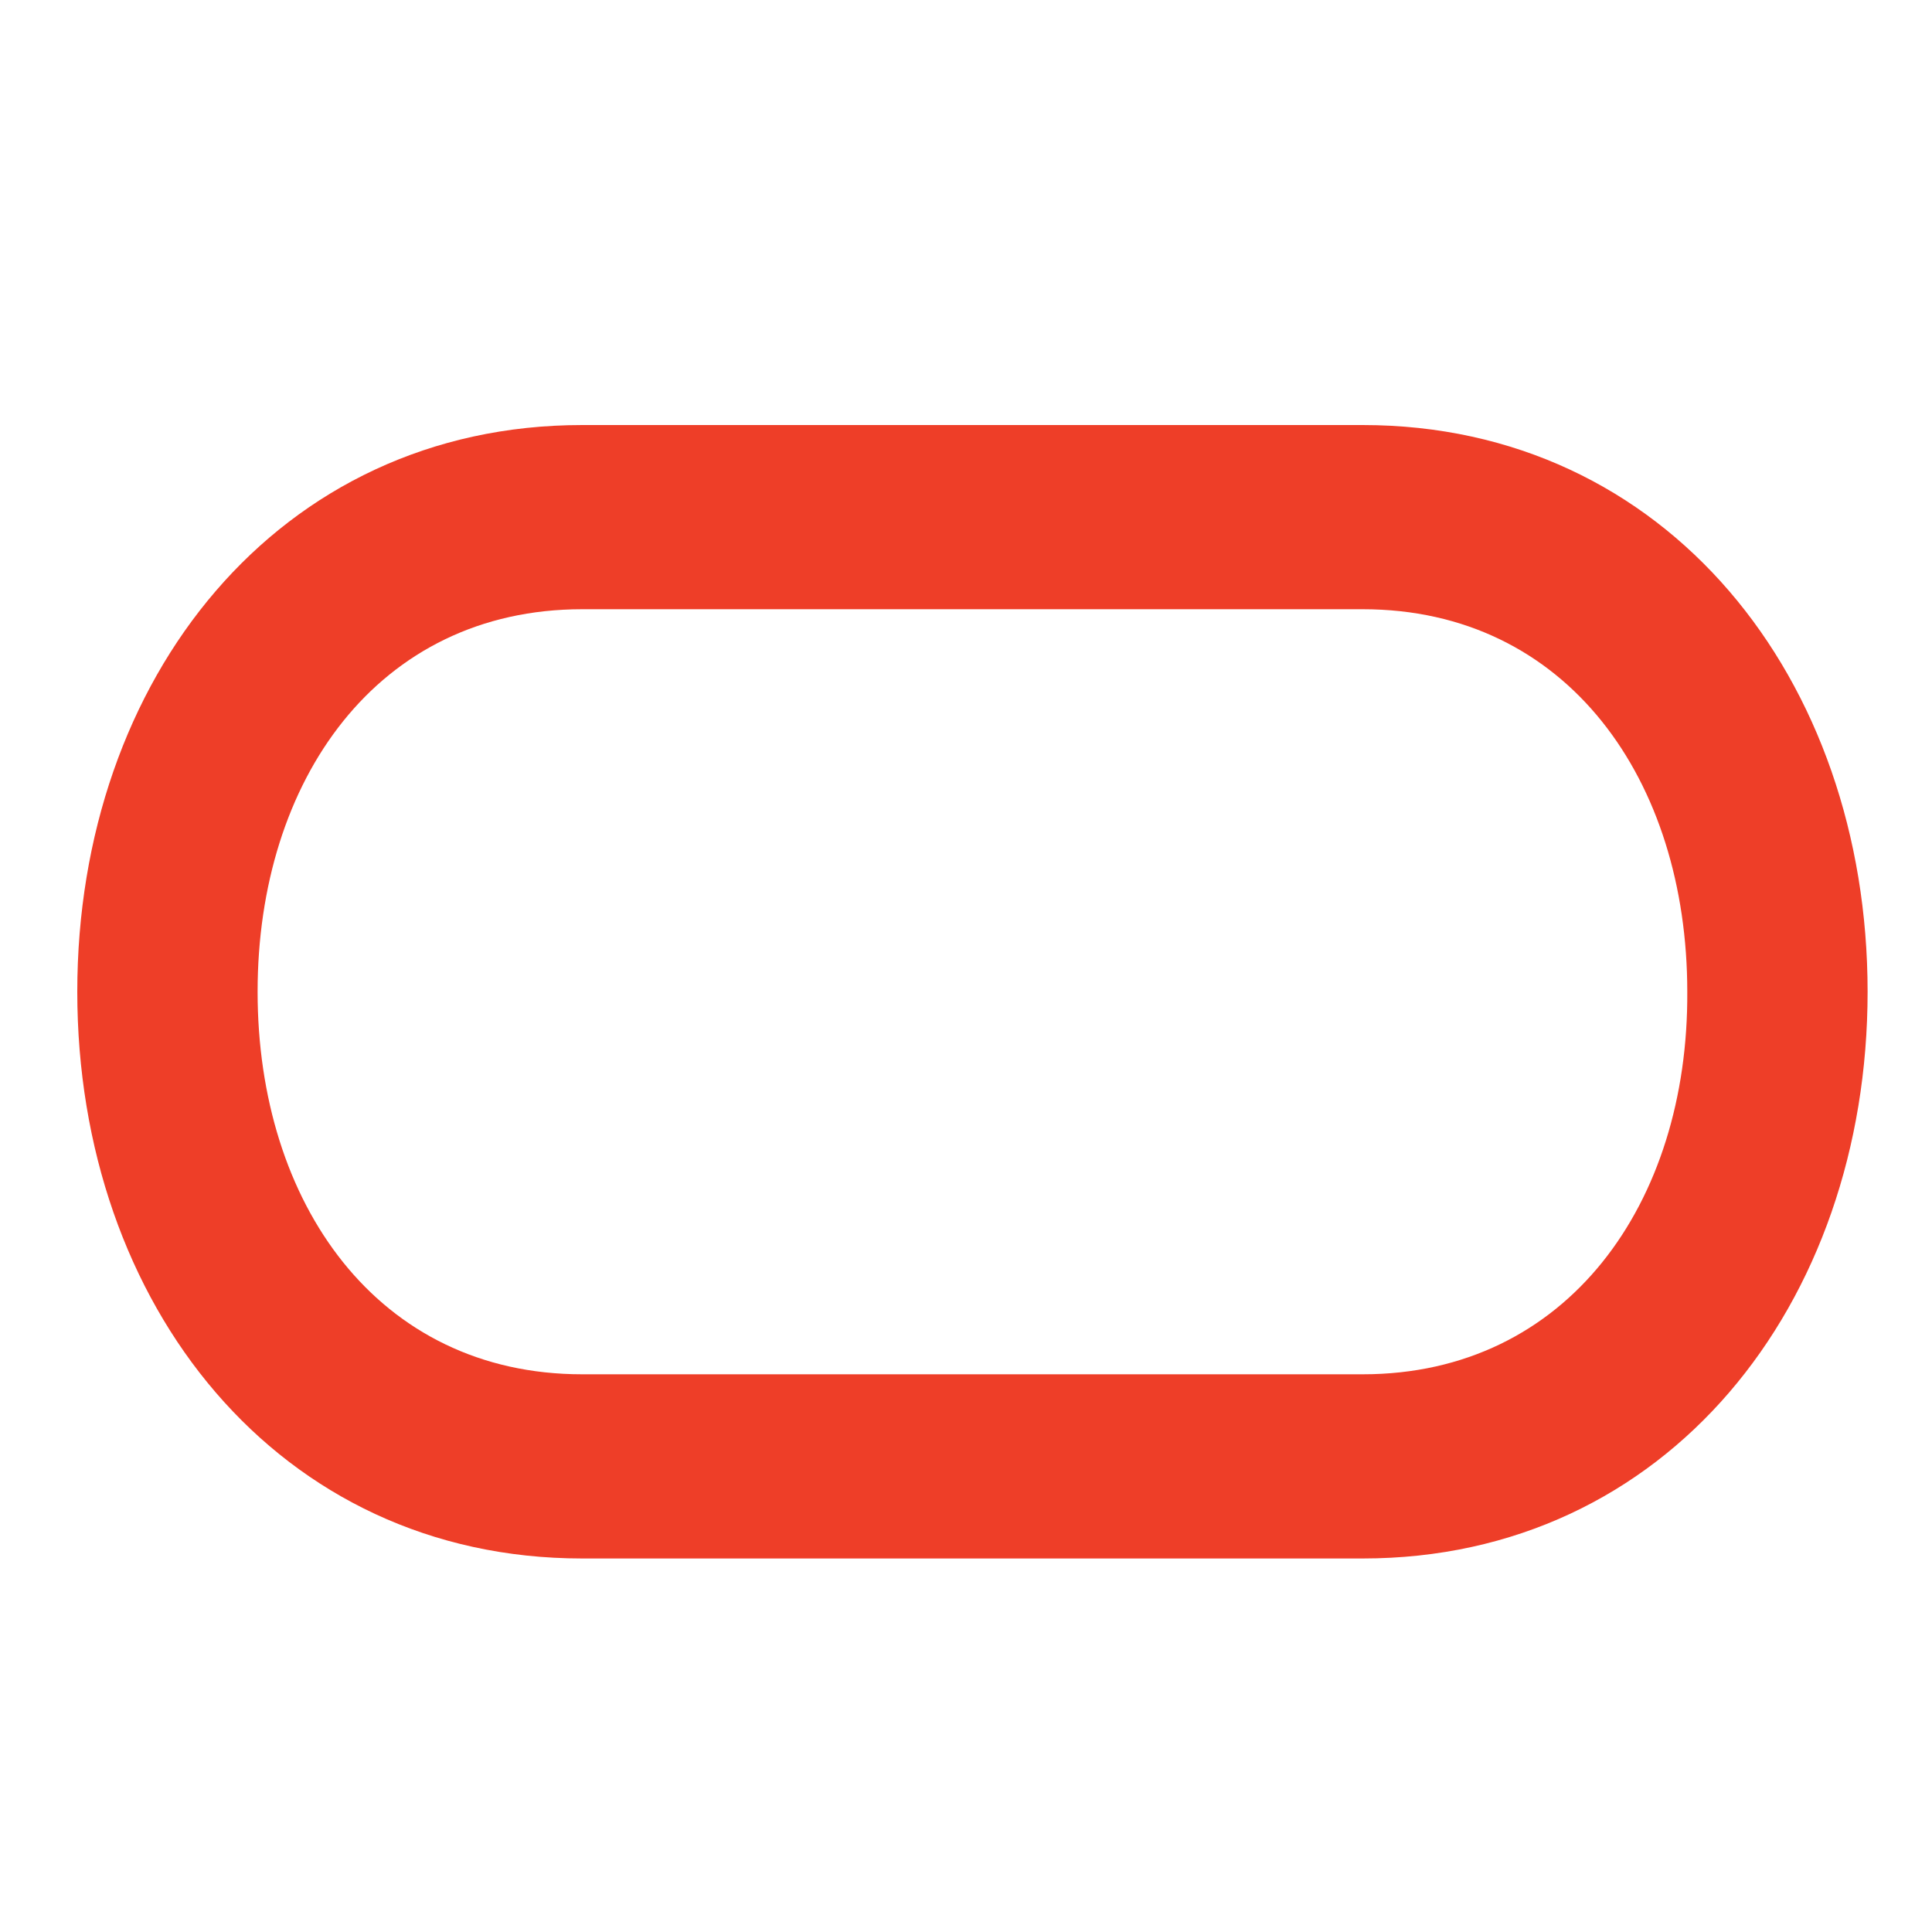
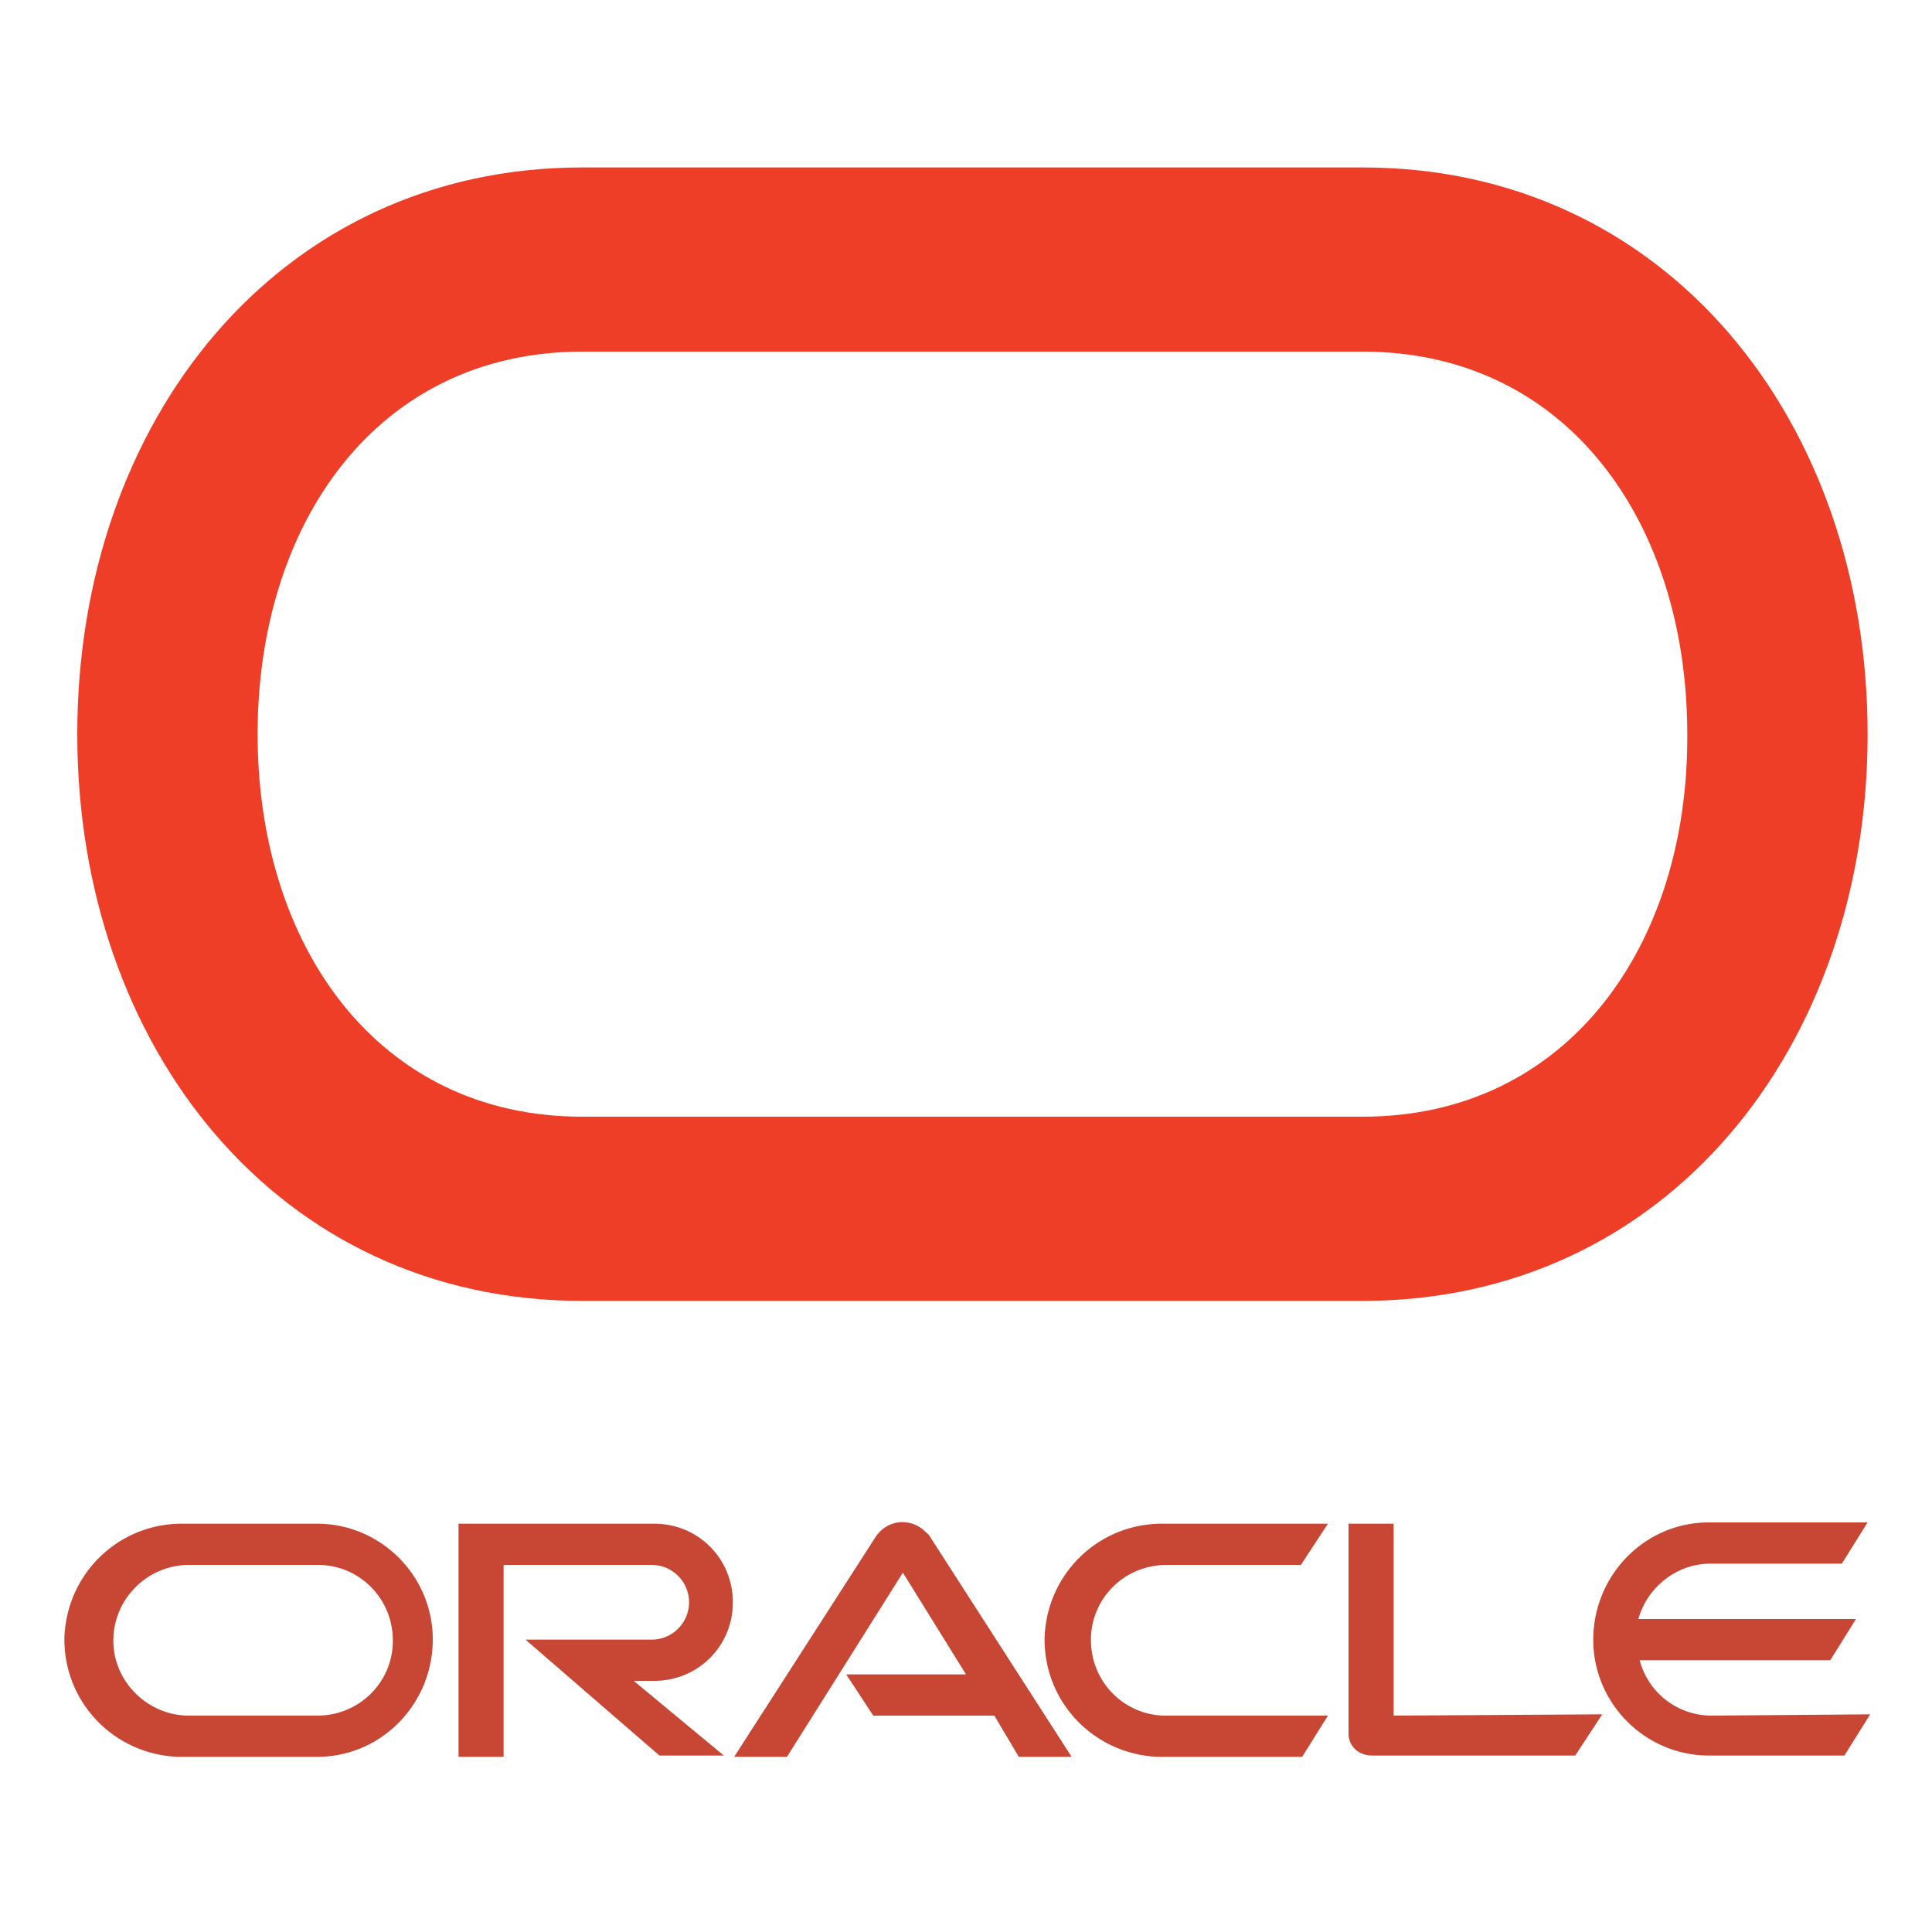
- <svg xmlns="http://www.w3.org/2000/svg" version="1.1" id="Layer_1" x="0px" y="0px" viewBox="0 0 150 150" style="enable-background:new 0 0 150 150;" xml:space="preserve">
+ <svg xmlns="http://www.w3.org/2000/svg" version="1.1" x="0px" y="0px" viewBox="0 0 150 150" style="enable-background:new 0 0 150 150;" xml:space="preserve">
  <style type="text/css">
	.st0{fill-rule:evenodd;clip-rule:evenodd;fill:#EE3E28;}
+ 	.st1{fill:#C74634;}
</style>
-   <path class="st0" d="M105.8,33H45.2C21.6,33,6,52.7,6,77c0,24.3,15.6,44,39.2,44h60.6c23.6,0,39.2-19.7,39.2-44  C145,52.7,129.4,33,105.8,33L105.8,33z M105.8,106.7H45.2c-15.9,0-25.2-13.3-25.2-29.7c0-16.4,9.3-29.7,25.2-29.7h60.6  c15.9,0,25.2,13.3,25.2,29.7C131.1,93.4,121.7,106.7,105.8,106.7L105.8,106.7z" />
+   <g id="Layer_1">
+     <path class="st0" d="M105.8,13H45.2C21.6,13,6,32.7,6,57s15.6,44,39.2,44h60.6c23.6,0,39.2-19.7,39.2-44S129.4,13,105.8,13   L105.8,13z M105.8,86.7H45.2C29.3,86.7,20,73.4,20,57s9.3-29.7,25.2-29.7h60.6c15.9,0,25.2,13.3,25.2,29.7   C131.1,73.4,121.7,86.7,105.8,86.7L105.8,86.7z" />
+   </g>
+   <g id="Layer_2">
+     <path class="st1" d="M65.7,130H75l-4.9-7.9l-9,14.3H57L68,119.3c0.8-1.2,2.4-1.5,3.6-0.6c0.2,0.2,0.5,0.4,0.6,0.6l11,17.1h-4.1   l-1.9-3.2h-9.4L65.7,130 M108.2,133.2v-14.9h-3.5v16.3c0,0.5,0.2,0.9,0.5,1.2c0.3,0.3,0.8,0.5,1.3,0.5h15.8l2.1-3.2L108.2,133.2    M50.8,130.5c3.4,0,6.1-2.7,6.1-6.1s-2.7-6.1-6.1-6.1H35.6v18.1h3.5v-14.9h11.5c1.6,0,2.9,1.3,2.9,2.9s-1.3,2.9-2.9,2.9h-9.8   l10.4,9h5l-7-5.8H50.8 M14.3,136.4h10.5c5-0.1,8.9-4.3,8.8-9.3c-0.1-4.8-4-8.7-8.8-8.8H14.3c-5-0.1-9.1,3.8-9.3,8.8   c-0.1,5,3.8,9.1,8.8,9.3C13.9,136.4,14.1,136.4,14.3,136.4 M24.5,133.2h-10c-3.2-0.1-5.8-2.8-5.7-6c0.1-3.1,2.6-5.6,5.7-5.7h10   c3.2-0.1,5.9,2.4,6,5.7c0.1,3.2-2.4,5.9-5.7,6C24.8,133.2,24.6,133.2,24.5,133.2 M90.4,136.4h10.7l2-3.2H90.7   c-3.2,0.1-5.9-2.4-6-5.7c-0.1-3.2,2.4-5.9,5.7-6c0.1,0,0.3,0,0.4,0h10.2l2.1-3.2H90.4c-5-0.1-9.1,3.8-9.3,8.8   c-0.1,5,3.8,9.1,8.8,9.3C90.1,136.4,90.3,136.4,90.4,136.4 M132.9,133.2c-2.6,0-4.9-1.7-5.6-4.3h14.8l2-3.2h-16.9   c0.7-2.5,3-4.3,5.6-4.3h10.2l2-3.2h-12.5c-5,0.1-8.9,4.3-8.8,9.3c0.1,4.8,4,8.7,8.8,8.8h10.7l2-3.2L132.9,133.2" />
+   </g>
</svg>
